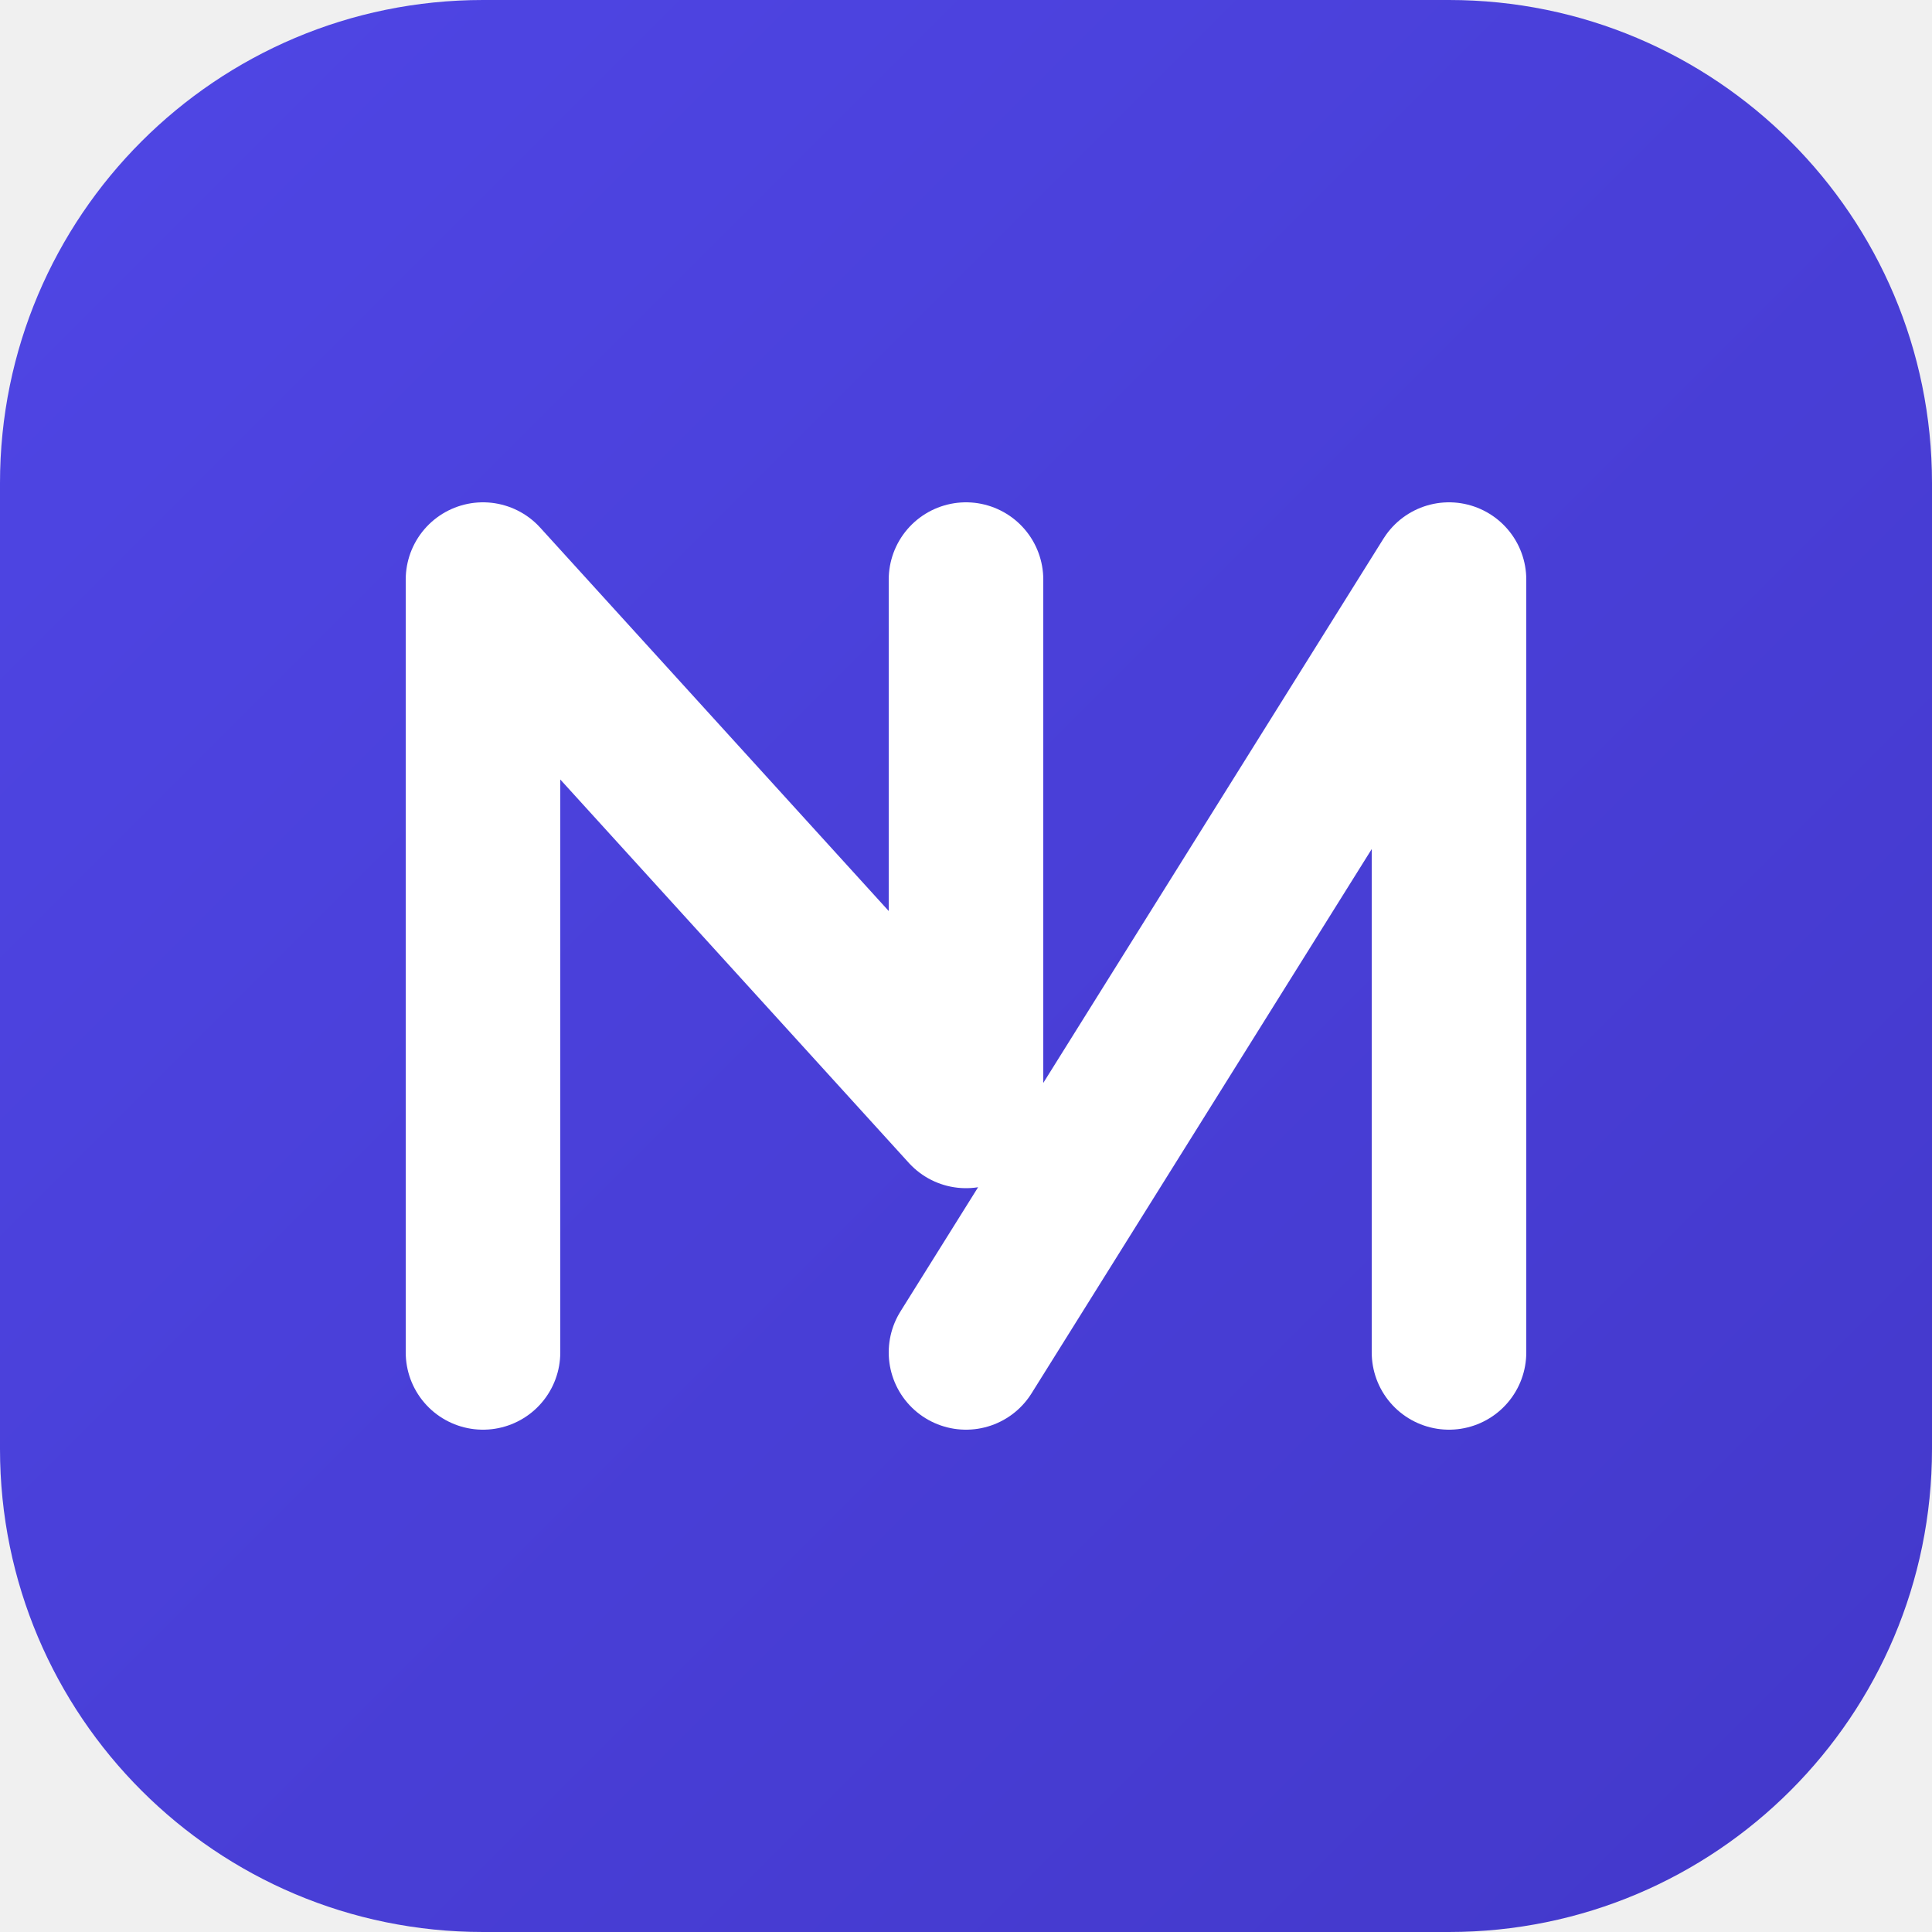
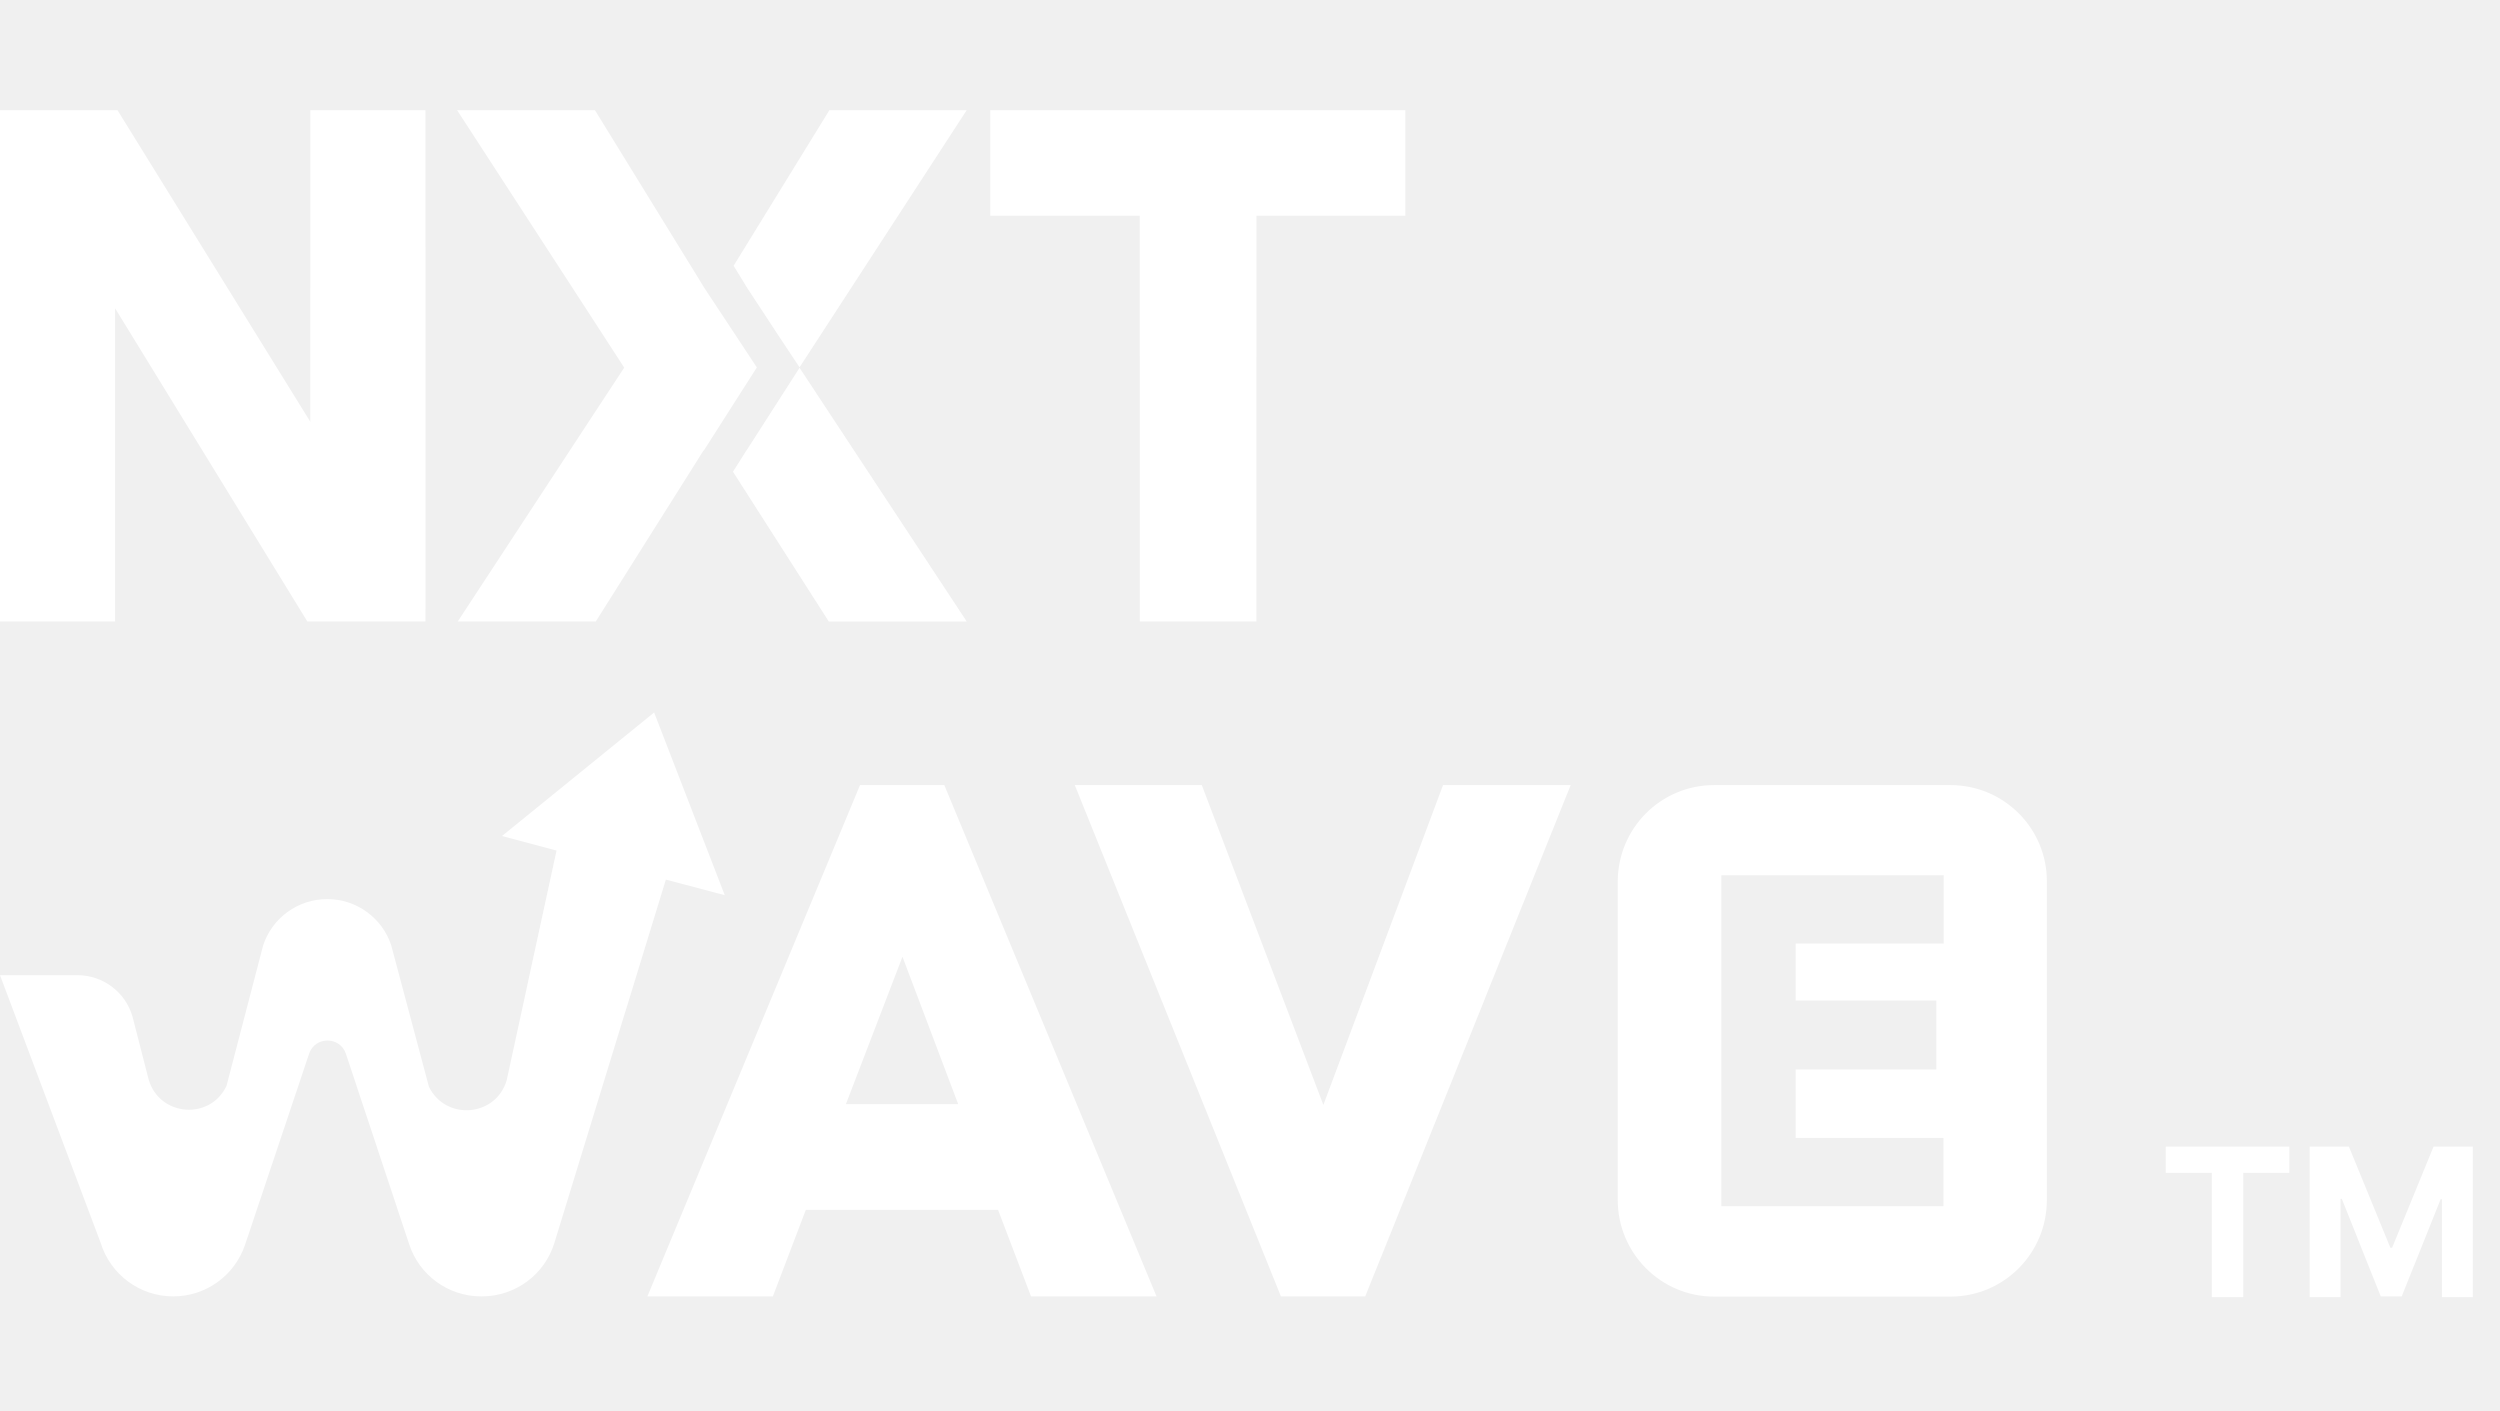
- <svg xmlns="http://www.w3.org/2000/svg" viewBox="0 0 40 40" width="40" height="40" role="img" aria-label="NxtWave">
+ <svg xmlns="http://www.w3.org/2000/svg" width="117" height="66" viewBox="0 0 117 66" fill="none">
+   <g clip-path="url(#clip0_9158_8941)">
+     <path d="M91.279 36.742H80.223C77.728 36.742 75.71 38.761 75.71 41.266V56.157C75.71 58.652 77.728 60.681 80.223 60.681H91.279C93.775 60.681 95.793 58.662 95.793 56.157V41.256C95.803 38.761 93.775 36.742 91.279 36.742ZM90.955 44.157H84.037V46.825H90.62V50.05H84.037V53.256H90.955V56.451H80.558V40.962H90.965V44.157H90.955Z" fill="white" />
+     <path d="M44.194 36.742H40.249L30.298 60.67H36.171L37.712 56.623H46.71L48.251 60.67H54.125L44.194 36.742ZM39.589 51.673L42.236 44.776L44.843 51.673H39.589Z" fill="white" />
+     <path d="M73.508 36.742L63.893 60.671H59.947L50.3 36.742H56.244L61.935 51.714L67.534 36.742H73.508Z" fill="white" />
+     <path d="M31.16 41.165L25.947 58.165C25.49 59.656 24.111 60.671 22.549 60.671H22.518C20.986 60.671 19.627 59.687 19.151 58.236L16.189 49.32C15.915 48.489 14.738 48.489 14.464 49.32L11.472 58.246C10.985 59.697 9.636 60.671 8.104 60.671C6.542 60.671 5.163 59.646 4.707 58.155L0 45.638H3.621C4.808 45.638 5.863 46.419 6.198 47.565L6.958 50.527C7.465 52.252 9.829 52.444 10.6 50.821L12.314 44.249C12.74 42.95 13.947 42.078 15.316 42.078C16.676 42.078 17.883 42.95 18.309 44.238L20.074 50.862C20.865 52.465 23.218 52.272 23.715 50.547L26.048 39.806L23.492 39.126L30.613 33.344L33.919 41.895L31.16 41.165Z" fill="white" />
+     <path d="M19.911 5.156V29.084H14.383L5.386 14.427V29.084H0V5.156H5.498L14.525 19.742V5.156H19.911Z" fill="white" />
+     <path d="M38.818 5.156L34.335 12.439L34.386 12.52L34.406 12.551L34.964 13.464L36.495 15.797L37.419 17.186L45.239 5.156H38.818Z" fill="white" />
+     <path d="M37.419 17.217L34.933 21.091V21.081L34.558 21.68L34.305 22.075L38.788 29.084H45.239L37.419 17.217Z" fill="white" />
+     <path d="M53.343 10.096H46.344V5.156H65.769V10.096H58.801V29.084H53.343V10.096Z" fill="white" />
+     <path d="M37.419 17.186V17.205V17.214L37.428 17.196L37.419 17.186Z" fill="white" />
+     <path d="M34.498 15.797L32.956 13.464L32.398 12.551L32.377 12.52L27.843 5.156H21.392L27.833 15.076L29.213 17.206L27.62 19.631L21.423 29.084H27.884L29.355 26.751L29.578 26.396L32.55 21.68L32.925 21.081L32.935 21.091L35.42 17.196L34.498 15.797Z" fill="white" />
+     <path opacity="0.25" d="M38.818 5.156L34.335 12.439L34.386 12.52L34.406 12.551L34.964 13.464L36.496 15.797L37.419 17.186L45.239 5.156H38.818Z" fill="white" />
+     <path opacity="0.25" d="M37.419 17.217L34.934 21.092V21.081L34.558 21.68L34.305 22.076L38.788 29.085H45.239L37.419 17.217Z" fill="white" />
+     <path opacity="0.25" d="M26.048 39.806L31.16 41.165L29.253 47.393L24.679 46.115L26.048 39.806Z" fill="white" />
+     <path opacity="0.25" d="M58.801 10.096H53.343V16.7H58.801V10.096Z" fill="white" />
+     <path opacity="0.25" d="M14.525 19.742L19.911 28.527V11.557L14.525 13.494V19.601V19.742Z" fill="white" />
+     <path opacity="0.25" d="M5.386 14.539L0 5.755V22.735L5.386 20.797V14.691V14.539Z" fill="white" />
+     <path opacity="0.25" d="M37.703 56.613L39.59 51.673H44.843L46.7 56.613H37.703Z" fill="white" />
+     <path opacity="0.25" d="M61.935 51.714L64.643 58.814L69.512 46.683L65.323 42.666L61.935 51.714Z" fill="white" />
+     <path d="M101.357 54.89V53.662H107.141V54.89H104.984V60.705H103.513V54.89H101.357Z" fill="white" />
+     <path d="M108.093 53.662H109.929L111.869 58.394H111.951L113.89 53.662H115.727V60.705H114.283V56.121H114.224L112.401 60.67H111.418L109.596 56.104H109.537V60.705H108.093V53.662Z" fill="white" />
+   </g>
  <defs>
-     <linearGradient id="g" x1="0" y1="0" x2="1" y2="1">
-       <stop offset="0" stop-color="#4F46E5" />
-       <stop offset="1" stop-color="#4338CA" />
-     </linearGradient>
+     <clipPath id="clip0_9158_8941">
+       <rect width="115.727" height="55.686" fill="white" transform="translate(0 5.15625)" />
+     </clipPath>
  </defs>
-   <rect width="40" height="40" rx="10" fill="url(#g)" />
-   <path d="M10 28V12l10 11V12M20 28l10-16v16" fill="none" stroke="#fff" stroke-width="3.2" stroke-linecap="round" stroke-linejoin="round" />
</svg>
